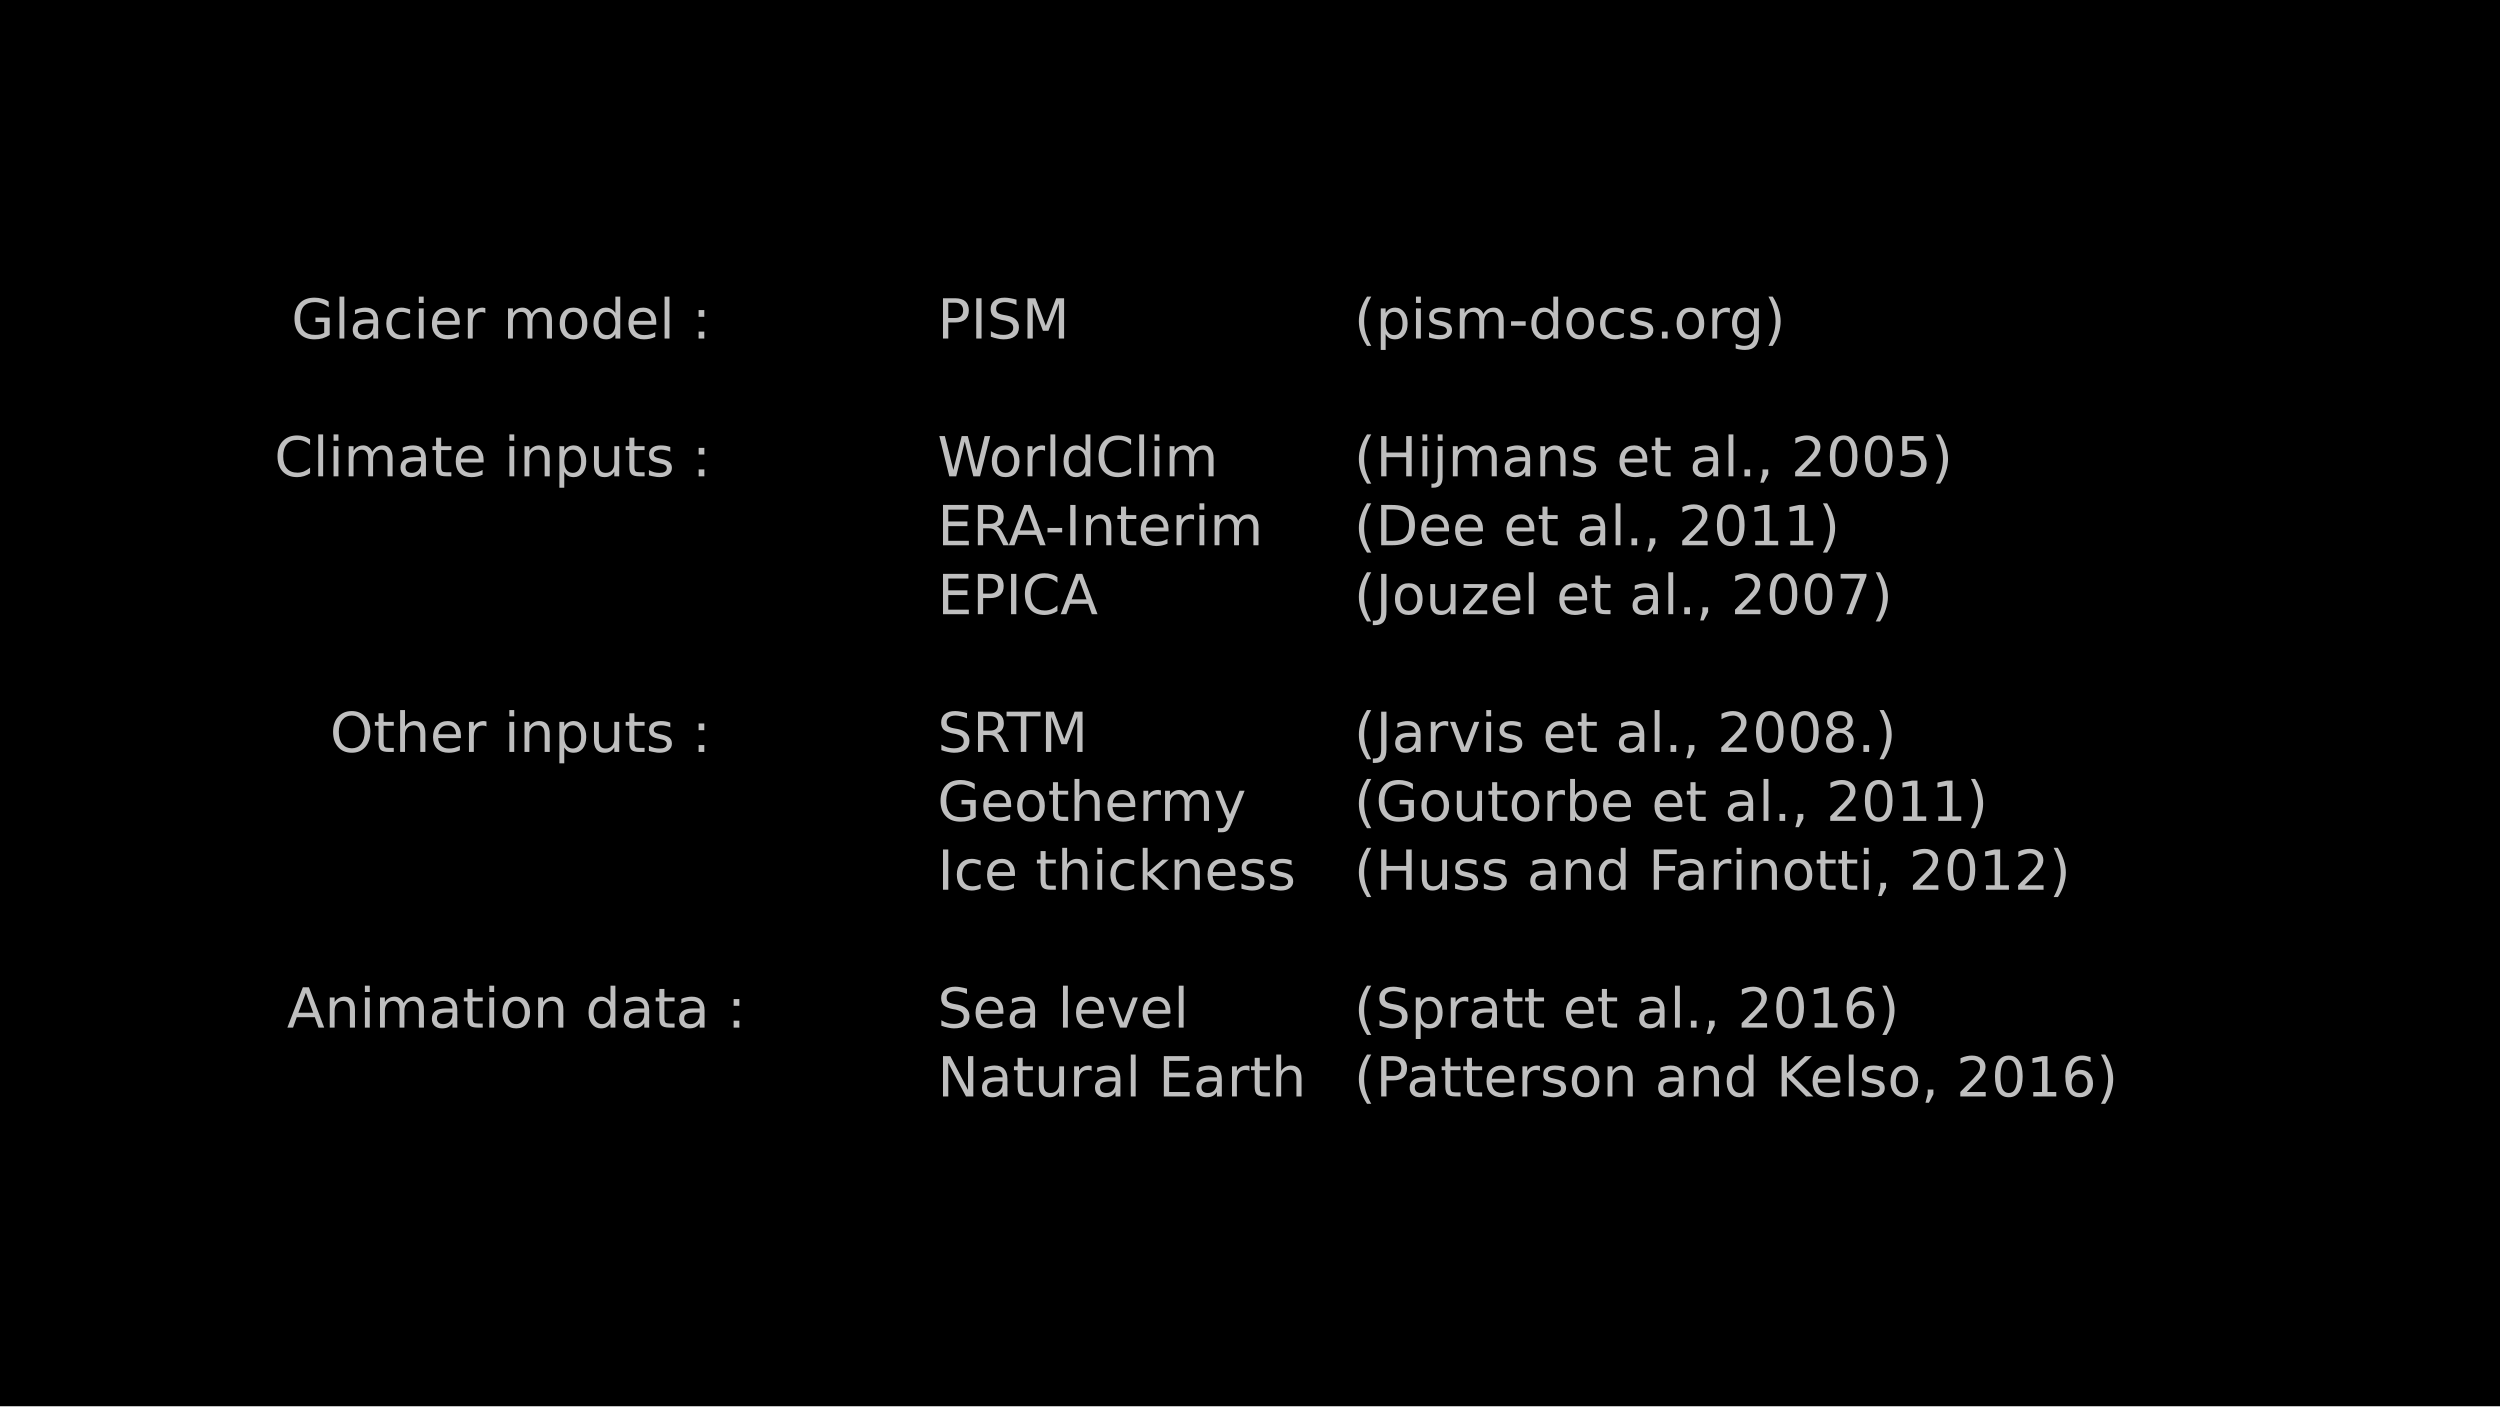
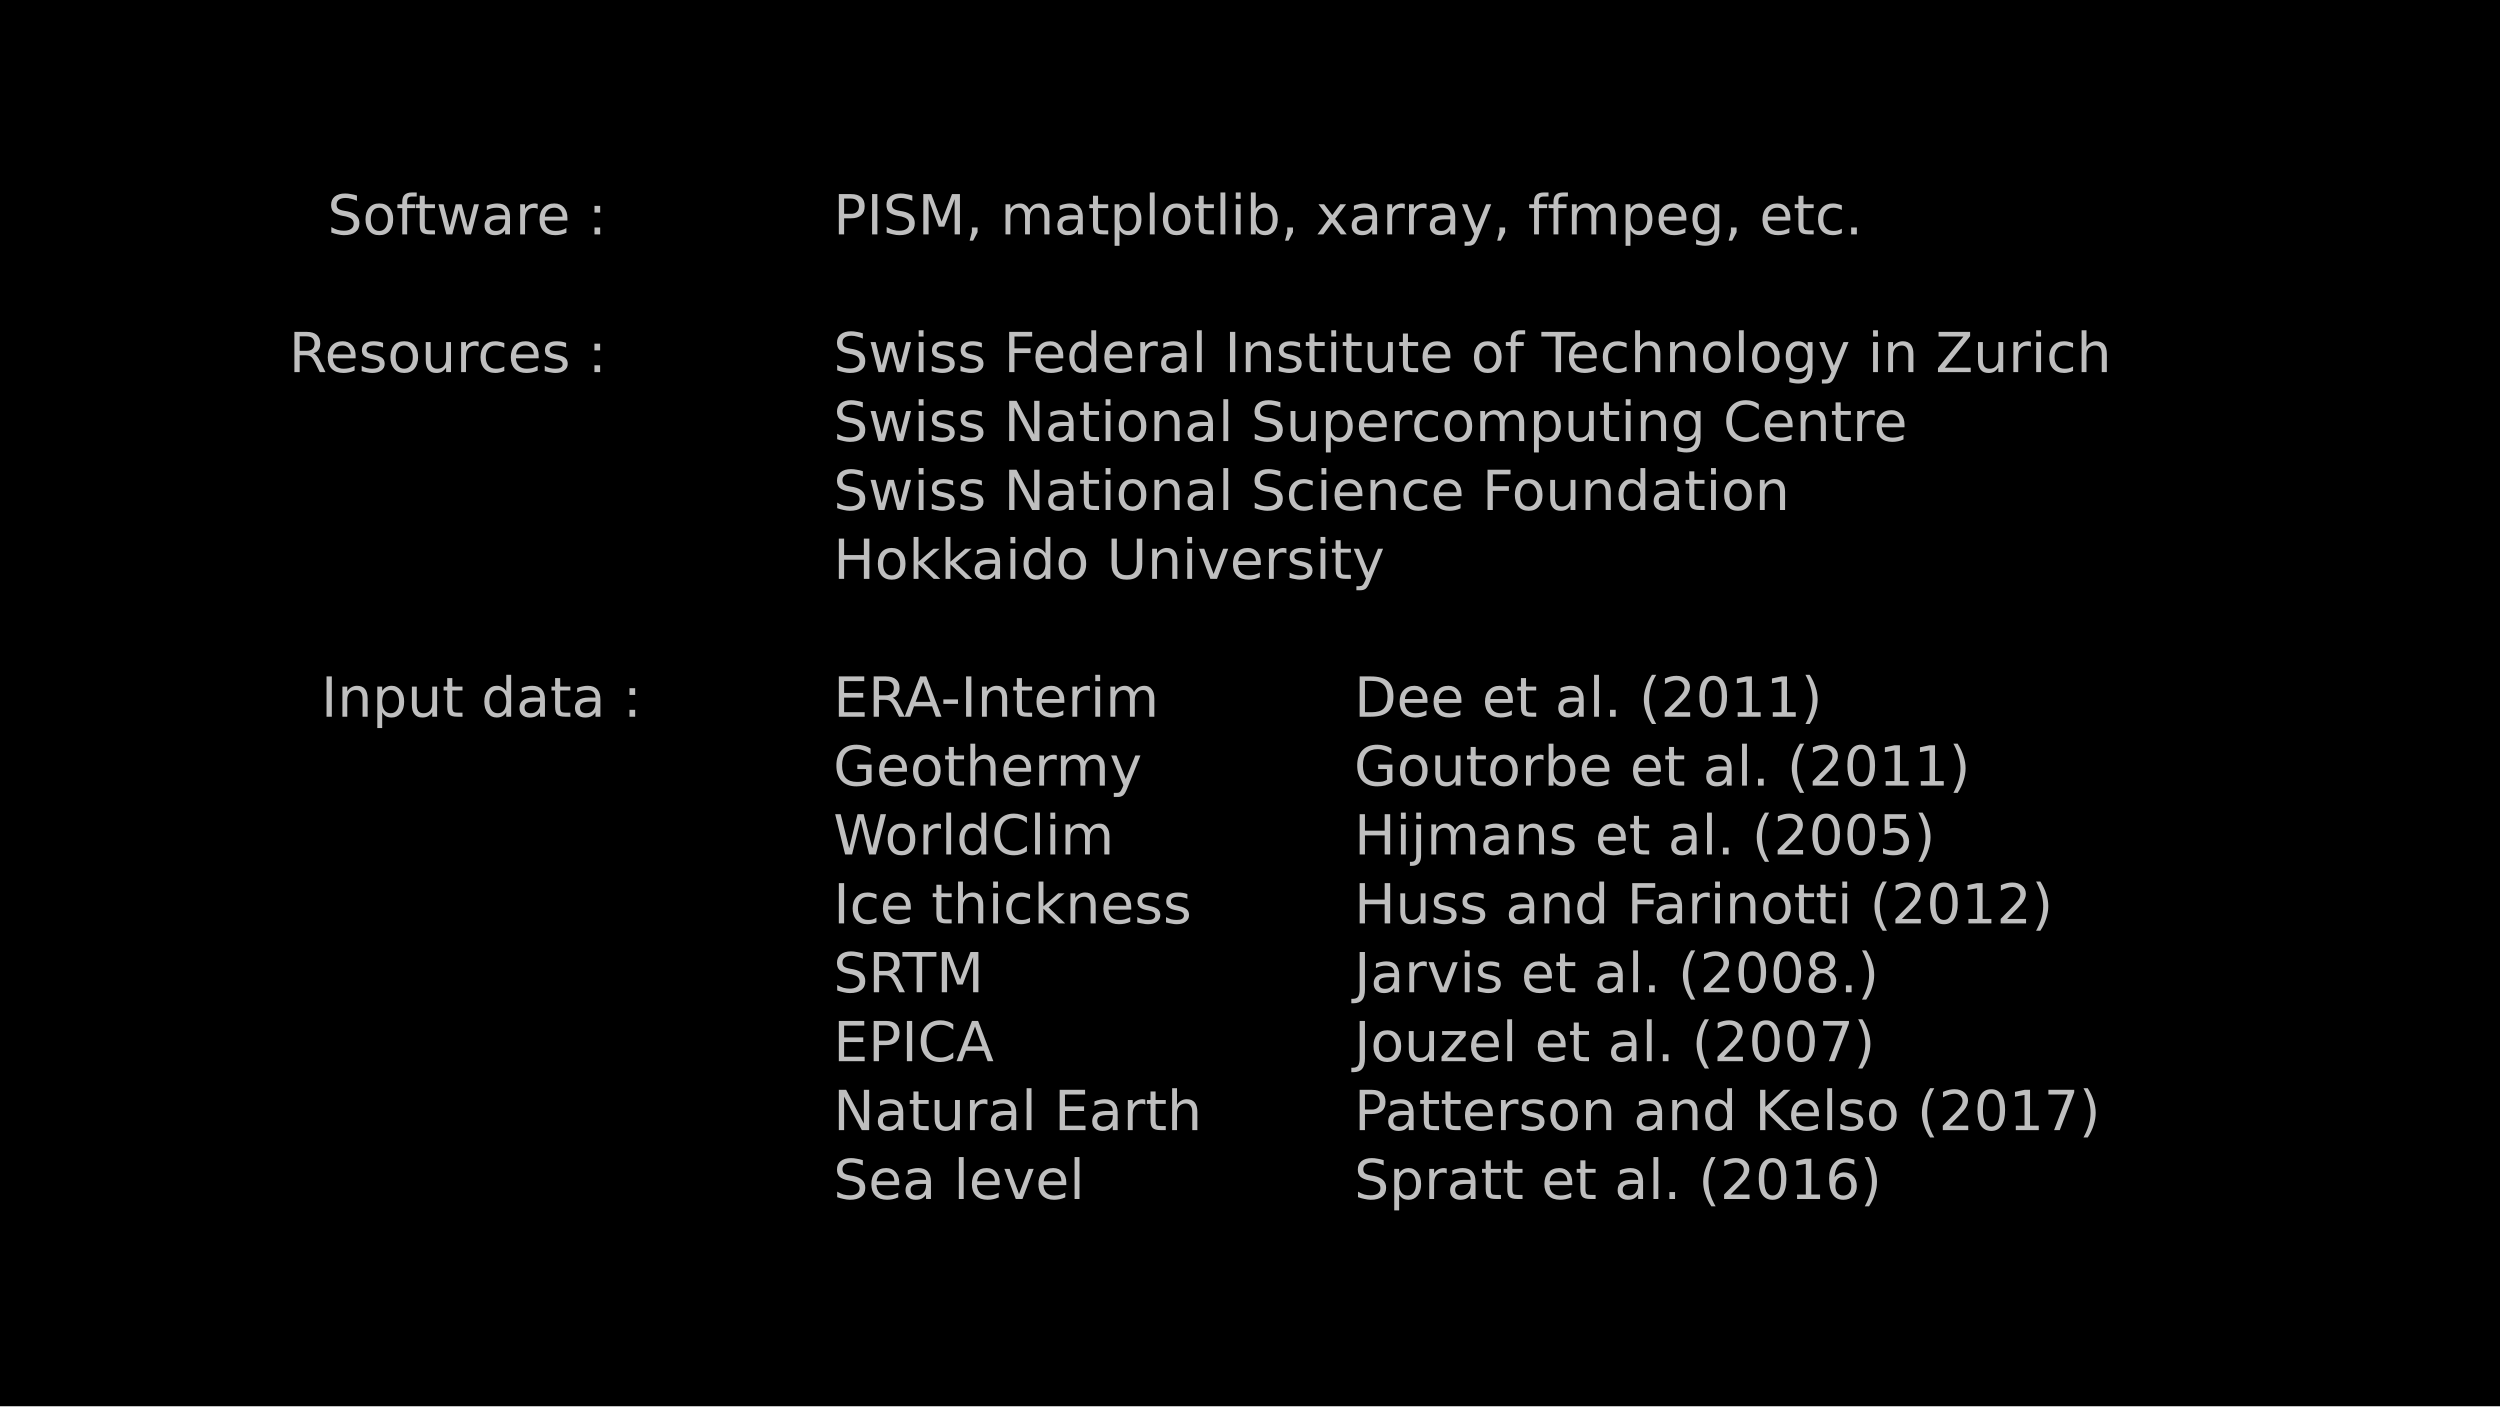
<svg xmlns="http://www.w3.org/2000/svg" width="192mm" height="108mm" viewBox="0 0 192 108" version="1.1" id="svg8">
  <defs id="defs2" />
  <g id="layer1" transform="translate(0,-189)">
    <rect style="opacity:1;fill:#000000;fill-opacity:1;stroke:none;stroke-width:0.265;stroke-linecap:round;stroke-linejoin:round;stroke-miterlimit:10;stroke-dasharray:none;stroke-dashoffset:0;stroke-opacity:1" id="rect11" width="192" height="108" x="0" y="189" />
  </g>
  <g id="layer2">
-     <text xml:space="preserve" style="font-style:normal;font-variant:normal;font-weight:normal;font-stretch:normal;font-size:4.233px;line-height:125%;font-family:'DejaVu Sans';-inkscape-font-specification:'DejaVu Sans, Normal';font-variant-ligatures:normal;font-variant-caps:normal;font-variant-numeric:normal;font-feature-settings:normal;text-align:end;letter-spacing:0px;word-spacing:0px;writing-mode:lr-tb;text-anchor:end;fill:#bfbfbf;fill-opacity:1;stroke:none;stroke-width:0.265px;stroke-linecap:butt;stroke-linejoin:miter;stroke-opacity:1" x="64" y="26" id="text23">
-       <tspan x="64" y="26" style="font-style:normal;font-variant:normal;font-weight:normal;font-stretch:normal;font-size:4.233px;font-family:'DejaVu Sans';-inkscape-font-specification:'DejaVu Sans, Normal';font-variant-ligatures:normal;font-variant-caps:normal;font-variant-numeric:normal;font-feature-settings:normal;text-align:end;writing-mode:lr-tb;text-anchor:end;fill:#bfbfbf;fill-opacity:1;stroke-width:0.265px" id="tspan7713">Glacier model :</tspan>
-       <tspan x="64" y="31.292" style="font-style:normal;font-variant:normal;font-weight:normal;font-stretch:normal;font-size:4.233px;font-family:'DejaVu Sans';-inkscape-font-specification:'DejaVu Sans, Normal';font-variant-ligatures:normal;font-variant-caps:normal;font-variant-numeric:normal;font-feature-settings:normal;text-align:end;writing-mode:lr-tb;text-anchor:end;fill:#bfbfbf;fill-opacity:1;stroke-width:0.265px" id="tspan34" />
-       <tspan x="64" y="36.583" style="font-style:normal;font-variant:normal;font-weight:normal;font-stretch:normal;font-size:4.233px;font-family:'DejaVu Sans';-inkscape-font-specification:'DejaVu Sans, Normal';font-variant-ligatures:normal;font-variant-caps:normal;font-variant-numeric:normal;font-feature-settings:normal;text-align:end;writing-mode:lr-tb;text-anchor:end;fill:#bfbfbf;fill-opacity:1;stroke-width:0.265px" id="tspan27">Climate inputs :</tspan>
-       <tspan x="64" y="41.875" style="font-style:normal;font-variant:normal;font-weight:normal;font-stretch:normal;font-size:4.233px;font-family:'DejaVu Sans';-inkscape-font-specification:'DejaVu Sans, Normal';font-variant-ligatures:normal;font-variant-caps:normal;font-variant-numeric:normal;font-feature-settings:normal;text-align:end;writing-mode:lr-tb;text-anchor:end;fill:#bfbfbf;fill-opacity:1;stroke-width:0.265px" id="tspan44" />
-       <tspan x="64" y="47.167" style="font-style:normal;font-variant:normal;font-weight:normal;font-stretch:normal;font-size:4.233px;font-family:'DejaVu Sans';-inkscape-font-specification:'DejaVu Sans, Normal';font-variant-ligatures:normal;font-variant-caps:normal;font-variant-numeric:normal;font-feature-settings:normal;text-align:end;writing-mode:lr-tb;text-anchor:end;fill:#bfbfbf;fill-opacity:1;stroke-width:0.265px" id="tspan66" />
-       <tspan x="64" y="52.458" style="font-style:normal;font-variant:normal;font-weight:normal;font-stretch:normal;font-size:4.233px;font-family:'DejaVu Sans';-inkscape-font-specification:'DejaVu Sans, Normal';font-variant-ligatures:normal;font-variant-caps:normal;font-variant-numeric:normal;font-feature-settings:normal;text-align:end;writing-mode:lr-tb;text-anchor:end;fill:#bfbfbf;fill-opacity:1;stroke-width:0.265px" id="tspan46" />
-       <tspan x="64" y="57.75" style="font-style:normal;font-variant:normal;font-weight:normal;font-stretch:normal;font-size:4.233px;font-family:'DejaVu Sans';-inkscape-font-specification:'DejaVu Sans, Normal';font-variant-ligatures:normal;font-variant-caps:normal;font-variant-numeric:normal;font-feature-settings:normal;text-align:end;writing-mode:lr-tb;text-anchor:end;fill:#bfbfbf;fill-opacity:1;stroke-width:0.265px" id="tspan38">Other inputs :</tspan>
-       <tspan x="64" y="63.042" style="font-style:normal;font-variant:normal;font-weight:normal;font-stretch:normal;font-size:4.233px;font-family:'DejaVu Sans';-inkscape-font-specification:'DejaVu Sans, Normal';font-variant-ligatures:normal;font-variant-caps:normal;font-variant-numeric:normal;font-feature-settings:normal;text-align:end;writing-mode:lr-tb;text-anchor:end;fill:#bfbfbf;fill-opacity:1;stroke-width:0.265px" id="tspan76" />
-       <tspan x="64" y="68.333" style="font-style:normal;font-variant:normal;font-weight:normal;font-stretch:normal;font-size:4.233px;font-family:'DejaVu Sans';-inkscape-font-specification:'DejaVu Sans, Normal';font-variant-ligatures:normal;font-variant-caps:normal;font-variant-numeric:normal;font-feature-settings:normal;text-align:end;writing-mode:lr-tb;text-anchor:end;fill:#bfbfbf;fill-opacity:1;stroke-width:0.265px" id="tspan52" />
-       <tspan x="64" y="73.625" style="font-style:normal;font-variant:normal;font-weight:normal;font-stretch:normal;font-size:4.233px;font-family:'DejaVu Sans';-inkscape-font-specification:'DejaVu Sans, Normal';font-variant-ligatures:normal;font-variant-caps:normal;font-variant-numeric:normal;font-feature-settings:normal;text-align:end;writing-mode:lr-tb;text-anchor:end;fill:#bfbfbf;fill-opacity:1;stroke-width:0.265px" id="tspan78" />
-       <tspan x="64" y="78.917" style="font-style:normal;font-variant:normal;font-weight:normal;font-stretch:normal;font-size:4.233px;font-family:'DejaVu Sans';-inkscape-font-specification:'DejaVu Sans, Normal';font-variant-ligatures:normal;font-variant-caps:normal;font-variant-numeric:normal;font-feature-settings:normal;text-align:end;writing-mode:lr-tb;text-anchor:end;fill:#bfbfbf;fill-opacity:1;stroke-width:0.265px" id="tspan70">Animation data :</tspan>
+     <text xml:space="preserve" style="font-style:normal;font-variant:normal;font-weight:normal;font-stretch:normal;font-size:4.233px;line-height:125%;font-family:'Comic Sans MS';-inkscape-font-specification:'Comic Sans MS';letter-spacing:0px;word-spacing:0px;fill:#000000;fill-opacity:1;stroke:none;stroke-width:0.265px;stroke-linecap:butt;stroke-linejoin:miter;stroke-opacity:1" x="88" y="18" id="text855">
+       <tspan id="tspan853" x="88" y="21.632" style="stroke-width:0.265px" />
    </text>
-     <text id="text7810" y="26" x="72" style="font-style:normal;font-variant:normal;font-weight:normal;font-stretch:normal;font-size:4.233px;line-height:125%;font-family:'DejaVu Sans';-inkscape-font-specification:'DejaVu Sans, Normal';font-variant-ligatures:normal;font-variant-caps:normal;font-variant-numeric:normal;font-feature-settings:normal;text-align:start;letter-spacing:0px;word-spacing:0px;writing-mode:lr-tb;text-anchor:start;fill:#bfbfbf;fill-opacity:1;stroke:none;stroke-width:0.265px;stroke-linecap:butt;stroke-linejoin:miter;stroke-opacity:1" xml:space="preserve">
-       <tspan id="tspan7986" x="72" y="26">PISM</tspan>
-       <tspan id="tspan7994" x="72" y="31.292" />
-       <tspan x="72" y="36.583" id="tspan42">WorldClim</tspan>
-       <tspan x="72" y="41.875" id="tspan25">ERA-Interim</tspan>
-       <tspan id="tspan8024" x="72" y="47.167">EPICA</tspan>
-       <tspan x="72" y="52.458" id="tspan21" />
-       <tspan x="72" y="57.75" id="tspan28">SRTM</tspan>
-       <tspan x="72" y="63.042" id="tspan91">Geothermy</tspan>
-       <tspan x="72" y="68.333" id="tspan58">Ice thickness</tspan>
-       <tspan x="72" y="73.625" id="tspan72" />
-       <tspan x="72" y="78.917" id="tspan80">Sea level</tspan>
-       <tspan x="72" y="84.208" id="tspan23">Natural Earth</tspan>
+     <text xml:space="preserve" style="font-style:normal;font-variant:normal;font-weight:normal;font-stretch:normal;font-size:4.233px;line-height:125%;font-family:'DejaVu Sans';-inkscape-font-specification:'DejaVu Sans, Normal';font-variant-ligatures:normal;font-variant-caps:normal;font-variant-numeric:normal;font-feature-settings:normal;text-align:start;letter-spacing:0px;word-spacing:0px;writing-mode:lr-tb;text-anchor:start;fill:#bfbfbf;fill-opacity:1;stroke:none;stroke-width:0.265px;stroke-linecap:butt;stroke-linejoin:miter;stroke-opacity:1" x="64" y="18" id="text881">
+       <tspan id="tspan879" y="18" x="64">PISM, matplotlib, xarray, ffmpeg, etc.</tspan>
+       <tspan y="23.292" x="64" id="tspan1229" />
+       <tspan y="28.583" x="64" id="tspan1334">Swiss Federal Institute of Technology in Zurich</tspan>
+       <tspan y="33.875" x="64" id="tspan1038">Swiss National Supercomputing Centre</tspan>
+       <tspan y="39.167" x="64" id="tspan1040">Swiss National Science Foundation</tspan>
+       <tspan y="44.458" x="64" id="tspan1042">Hokkaido University</tspan>
+       <tspan y="49.75" x="64" id="tspan1254" />
+       <tspan y="55.042" x="64" id="tspan1258">ERA-Interim</tspan>
+       <tspan y="60.333" x="64" id="tspan1260">Geothermy</tspan>
+       <tspan y="65.625" x="64" id="tspan1493">WorldClim</tspan>
+       <tspan y="70.917" x="64" id="tspan1489">Ice thickness</tspan>
+       <tspan y="76.208" x="64" id="tspan1497">SRTM</tspan>
+       <tspan y="81.5" x="64" id="tspan1501">EPICA</tspan>
+       <tspan y="86.792" x="64" id="tspan1296">Natural Earth</tspan>
+       <tspan y="92.083" x="64" id="tspan1459">Sea level</tspan>
    </text>
-     <text xml:space="preserve" style="font-style:normal;font-variant:normal;font-weight:normal;font-stretch:normal;font-size:4.233px;line-height:125%;font-family:'DejaVu Sans';-inkscape-font-specification:'DejaVu Sans, Normal';font-variant-ligatures:normal;font-variant-caps:normal;font-variant-numeric:normal;font-feature-settings:normal;text-align:start;letter-spacing:0px;word-spacing:0px;writing-mode:lr-tb;text-anchor:start;fill:#bfbfbf;fill-opacity:1;stroke:none;stroke-width:0.265px;stroke-linecap:butt;stroke-linejoin:miter;stroke-opacity:1" x="104" y="26" id="text127">
-       <tspan y="26" x="104" id="tspan103">(pism-docs.org)</tspan>
-       <tspan y="31.292" x="104" id="tspan105" />
-       <tspan id="tspan107" y="36.583" x="104">(Hijmans et al., 2005)</tspan>
-       <tspan id="tspan109" y="41.875" x="104">(Dee et al., 2011)</tspan>
-       <tspan y="47.167" x="104" id="tspan111">(Jouzel et al., 2007)</tspan>
-       <tspan id="tspan113" y="52.458" x="104" />
-       <tspan id="tspan115" y="57.75" x="104">(Jarvis et al., 2008.)</tspan>
-       <tspan id="tspan117" y="63.042" x="104">(Goutorbe et al., 2011)</tspan>
-       <tspan id="tspan119" y="68.333" x="104">(Huss and Farinotti, 2012)</tspan>
-       <tspan id="tspan121" y="73.625" x="104" />
-       <tspan id="tspan123" y="78.917" x="104">(Spratt et al., 2016)</tspan>
-       <tspan id="tspan125" y="84.208" x="104">(Patterson and Kelso, 2016)</tspan>
+     <text xml:space="preserve" style="font-style:normal;font-variant:normal;font-weight:normal;font-stretch:normal;font-size:4.233px;line-height:125%;font-family:'DejaVu Sans';-inkscape-font-specification:'DejaVu Sans, Normal';font-variant-ligatures:normal;font-variant-caps:normal;font-variant-numeric:normal;font-feature-settings:normal;text-align:end;letter-spacing:0px;word-spacing:0px;writing-mode:lr-tb;text-anchor:end;fill:#bfbfbf;fill-opacity:1;stroke:none;stroke-width:0.265px;stroke-linecap:butt;stroke-linejoin:miter;stroke-opacity:1" x="56" y="18" id="text23">
+       <tspan x="56" y="18" style="font-style:normal;font-variant:normal;font-weight:normal;font-stretch:normal;font-size:4.233px;font-family:'DejaVu Sans';-inkscape-font-specification:'DejaVu Sans, Normal';font-variant-ligatures:normal;font-variant-caps:normal;font-variant-numeric:normal;font-feature-settings:normal;text-align:end;writing-mode:lr-tb;text-anchor:end;fill:#bfbfbf;fill-opacity:1;stroke-width:0.265px" id="tspan7713">Software :</tspan>
+       <tspan x="56" y="23.292" style="font-style:normal;font-variant:normal;font-weight:normal;font-stretch:normal;font-size:4.233px;font-family:'DejaVu Sans';-inkscape-font-specification:'DejaVu Sans, Normal';font-variant-ligatures:normal;font-variant-caps:normal;font-variant-numeric:normal;font-feature-settings:normal;text-align:end;writing-mode:lr-tb;text-anchor:end;fill:#bfbfbf;fill-opacity:1;stroke-width:0.265px" id="tspan34" />
+       <tspan x="56" y="28.583" style="font-style:normal;font-variant:normal;font-weight:normal;font-stretch:normal;font-size:4.233px;font-family:'DejaVu Sans';-inkscape-font-specification:'DejaVu Sans, Normal';font-variant-ligatures:normal;font-variant-caps:normal;font-variant-numeric:normal;font-feature-settings:normal;text-align:end;writing-mode:lr-tb;text-anchor:end;fill:#bfbfbf;fill-opacity:1;stroke-width:0.265px" id="tspan1240">Resources :</tspan>
+       <tspan x="56" y="33.875" style="font-style:normal;font-variant:normal;font-weight:normal;font-stretch:normal;font-size:4.233px;font-family:'DejaVu Sans';-inkscape-font-specification:'DejaVu Sans, Normal';font-variant-ligatures:normal;font-variant-caps:normal;font-variant-numeric:normal;font-feature-settings:normal;text-align:end;writing-mode:lr-tb;text-anchor:end;fill:#bfbfbf;fill-opacity:1;stroke-width:0.265px" id="tspan1242" />
+       <tspan x="56" y="39.167" style="font-style:normal;font-variant:normal;font-weight:normal;font-stretch:normal;font-size:4.233px;font-family:'DejaVu Sans';-inkscape-font-specification:'DejaVu Sans, Normal';font-variant-ligatures:normal;font-variant-caps:normal;font-variant-numeric:normal;font-feature-settings:normal;text-align:end;writing-mode:lr-tb;text-anchor:end;fill:#bfbfbf;fill-opacity:1;stroke-width:0.265px" id="tspan1244" />
+       <tspan x="56" y="44.458" style="font-style:normal;font-variant:normal;font-weight:normal;font-stretch:normal;font-size:4.233px;font-family:'DejaVu Sans';-inkscape-font-specification:'DejaVu Sans, Normal';font-variant-ligatures:normal;font-variant-caps:normal;font-variant-numeric:normal;font-feature-settings:normal;text-align:end;writing-mode:lr-tb;text-anchor:end;fill:#bfbfbf;fill-opacity:1;stroke-width:0.265px" id="tspan1246" />
+       <tspan x="56" y="49.75" style="font-style:normal;font-variant:normal;font-weight:normal;font-stretch:normal;font-size:4.233px;font-family:'DejaVu Sans';-inkscape-font-specification:'DejaVu Sans, Normal';font-variant-ligatures:normal;font-variant-caps:normal;font-variant-numeric:normal;font-feature-settings:normal;text-align:end;writing-mode:lr-tb;text-anchor:end;fill:#bfbfbf;fill-opacity:1;stroke-width:0.265px" id="tspan1250" />
+       <tspan x="56" y="55.042" style="font-style:normal;font-variant:normal;font-weight:normal;font-stretch:normal;font-size:4.233px;font-family:'DejaVu Sans';-inkscape-font-specification:'DejaVu Sans, Normal';font-variant-ligatures:normal;font-variant-caps:normal;font-variant-numeric:normal;font-feature-settings:normal;text-align:end;writing-mode:lr-tb;text-anchor:end;fill:#bfbfbf;fill-opacity:1;stroke-width:0.265px" id="tspan70">Input data :</tspan>
+     </text>
+     <text id="text1366" y="14.254" x="104" style="font-style:normal;font-variant:normal;font-weight:normal;font-stretch:normal;font-size:4.233px;line-height:125%;font-family:'DejaVu Sans';-inkscape-font-specification:'DejaVu Sans, Normal';font-variant-ligatures:normal;font-variant-caps:normal;font-variant-numeric:normal;font-feature-settings:normal;text-align:start;letter-spacing:0px;word-spacing:0px;writing-mode:lr-tb;text-anchor:start;fill:#bfbfbf;fill-opacity:1;stroke:none;stroke-width:0.265px;stroke-linecap:butt;stroke-linejoin:miter;stroke-opacity:1" xml:space="preserve">
+       <tspan id="tspan1348" x="104" y="18" />
+       <tspan x="104" y="23.292" id="tspan1395" />
+       <tspan x="104" y="28.583" id="tspan1397" />
+       <tspan x="104" y="33.875" id="tspan1399" />
+       <tspan x="104" y="39.167" id="tspan1401" />
+       <tspan x="104" y="44.458" id="tspan1403" />
+       <tspan id="tspan1350" x="104" y="49.75" />
+       <tspan x="104" y="55.042" id="tspan1409">Dee et al. (2011)</tspan>
+       <tspan x="104" y="60.333" id="tspan1469">Goutorbe et al. (2011)</tspan>
+       <tspan x="104" y="65.625" id="tspan1473">Hijmans et al. (2005)</tspan>
+       <tspan id="tspan1356" x="104" y="70.917">Huss and Farinotti (2012)</tspan>
+       <tspan x="104" y="76.208" id="tspan1481">Jarvis et al. (2008.)</tspan>
+       <tspan id="tspan1362" x="104" y="81.5">Jouzel et al. (2007)</tspan>
+       <tspan id="tspan1364" x="104" y="86.792">Patterson and Kelso (2017)</tspan>
+       <tspan x="104" y="92.083" id="tspan1465">Spratt et al. (2016)</tspan>
    </text>
  </g>
</svg>
